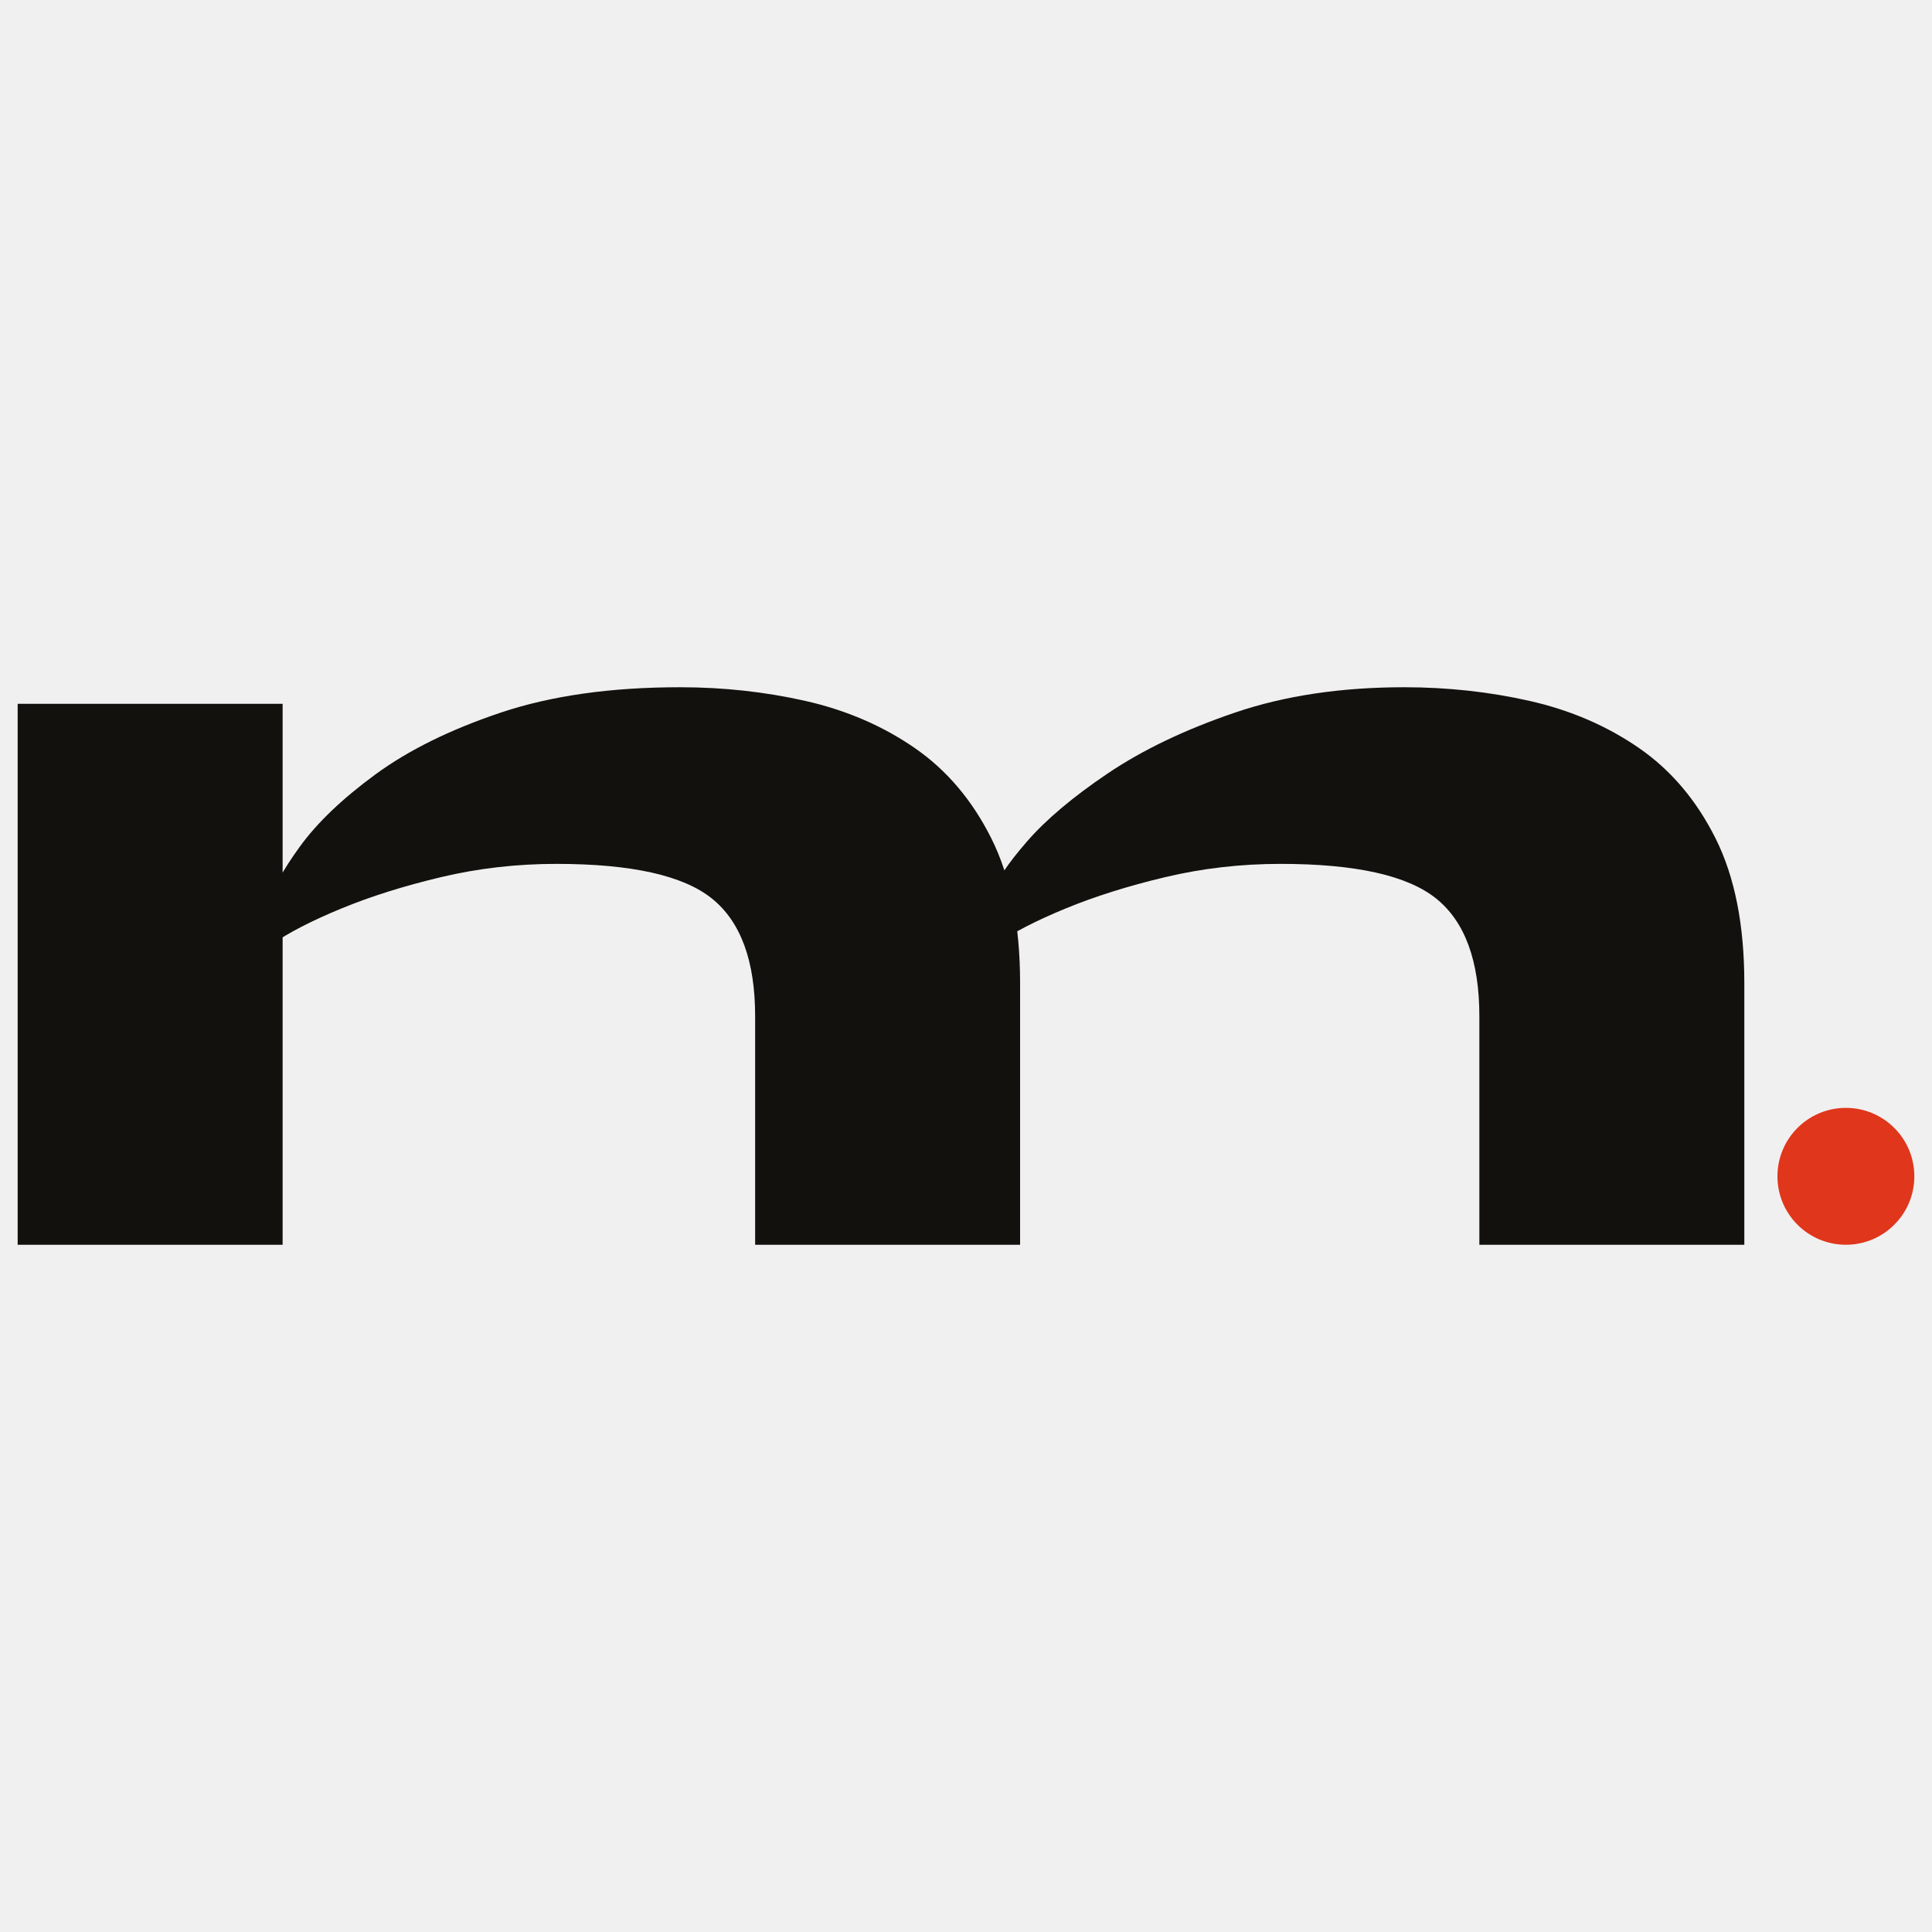
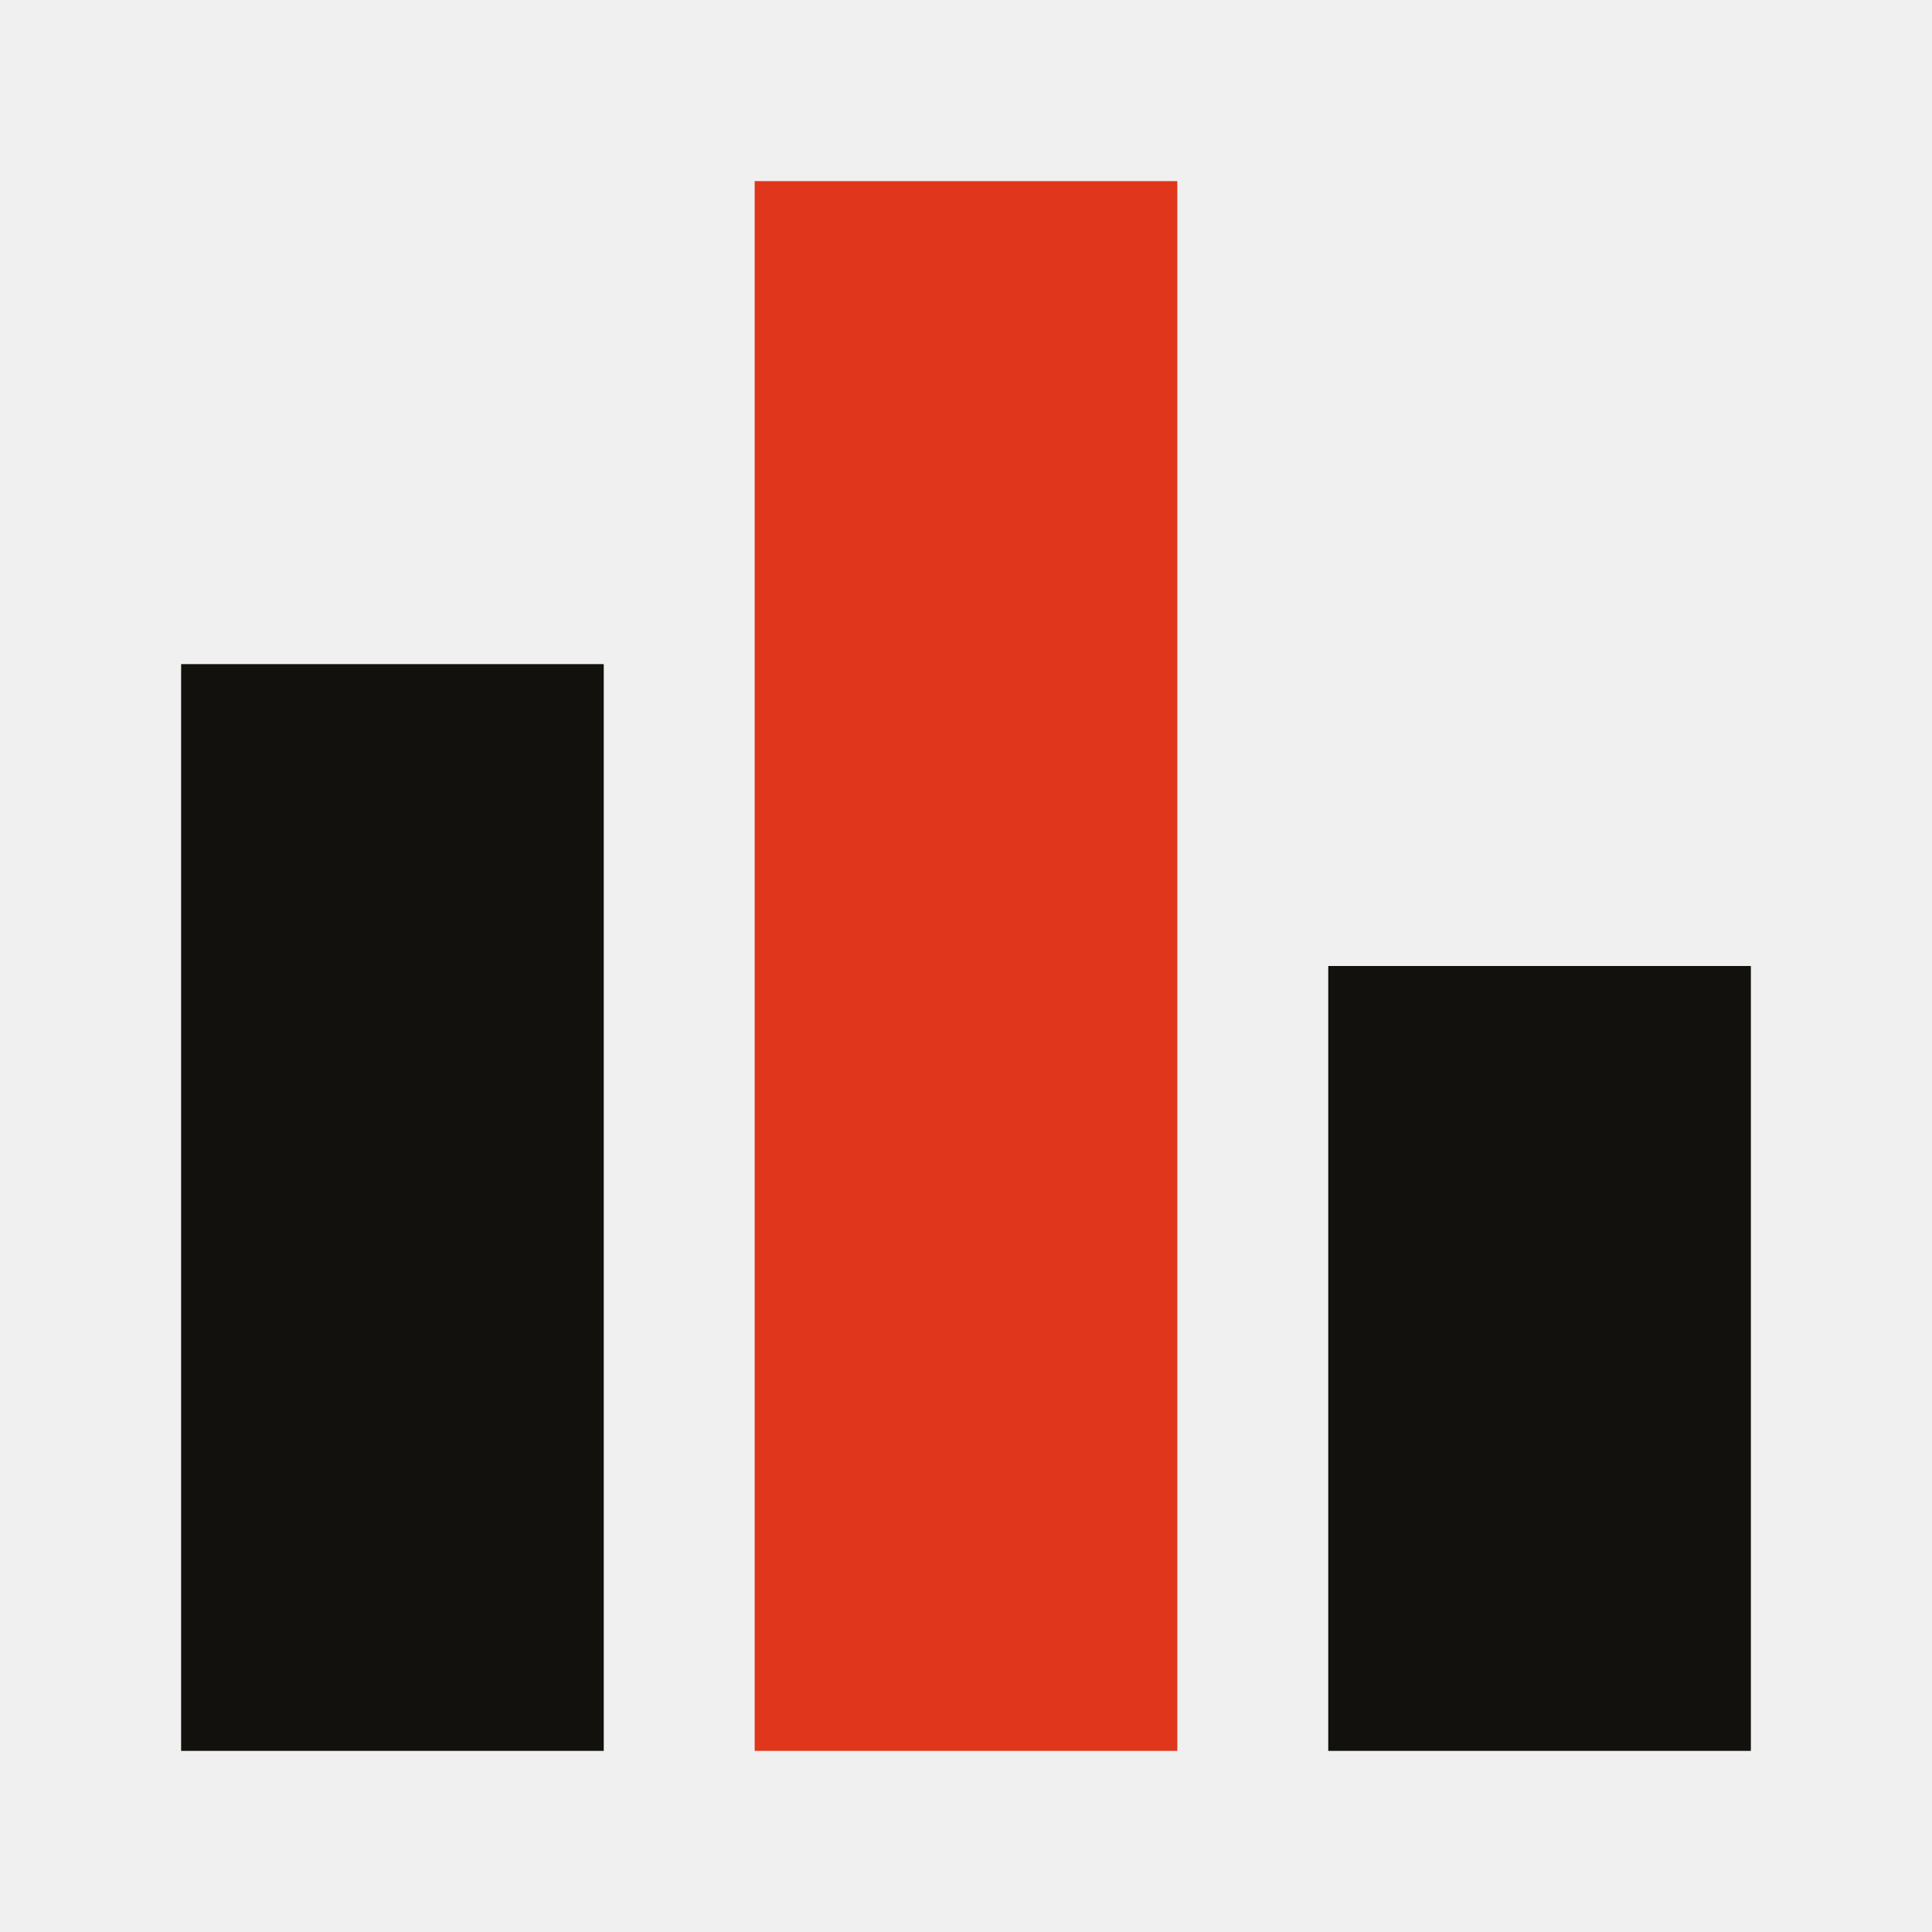
- <svg xmlns="http://www.w3.org/2000/svg" viewBox="29 -622.5 1750 1750" role="img" aria-label="mancuoj collective">
+ <svg xmlns="http://www.w3.org/2000/svg" viewBox="0 0 32 32" role="img" aria-label="mancuoj collective">
  <style>
-     .m { fill: #12110d; }
-     @media (prefers-color-scheme: dark) {
-       .m { fill: #ffffff; }
-     }
+     .a { fill: #12110d; }
+     .b { fill: #e0361c; }
+     @media (prefers-color-scheme: dark) { .a { fill: #f1eee7; } }
  </style>
-   <g transform="translate(0 505) scale(1 -1)">
-     <path class="m" d="M45 490H285V0H45ZM645 505Q704 505 759 492.5Q814 480 857.5 450Q901 420 927 368Q953 316 953 237V0H713V207Q713 282 674 313.5Q635 345 533 345Q479 345 428.5 333Q378 321 338 304.5Q298 288 275 272L273 310Q277 328 300.5 360.5Q324 393 369 426Q414 459 482.5 482Q551 505 645 505ZM1301 505Q1360 505 1415 492.5Q1470 480 1513.5 450Q1557 420 1583 368Q1609 316 1609 237V0H1369V207Q1369 282 1330 313.5Q1291 345 1189 345Q1135 345 1084.5 333Q1034 321 994 304.5Q954 288 931 272L929 320Q933 335 959 365Q985 395 1032.5 427Q1080 459 1147.5 482Q1215 505 1301 505Z" />
-   </g>
-   <circle cx="1701" cy="443" r="62" fill="#e0361c" />
+   <rect class="a" x="3" y="11" width="7" height="18" />
+   <rect class="b" x="12.5" y="3" width="7" height="26" />
+   <rect class="a" x="22" y="16" width="7" height="13" />
</svg>
